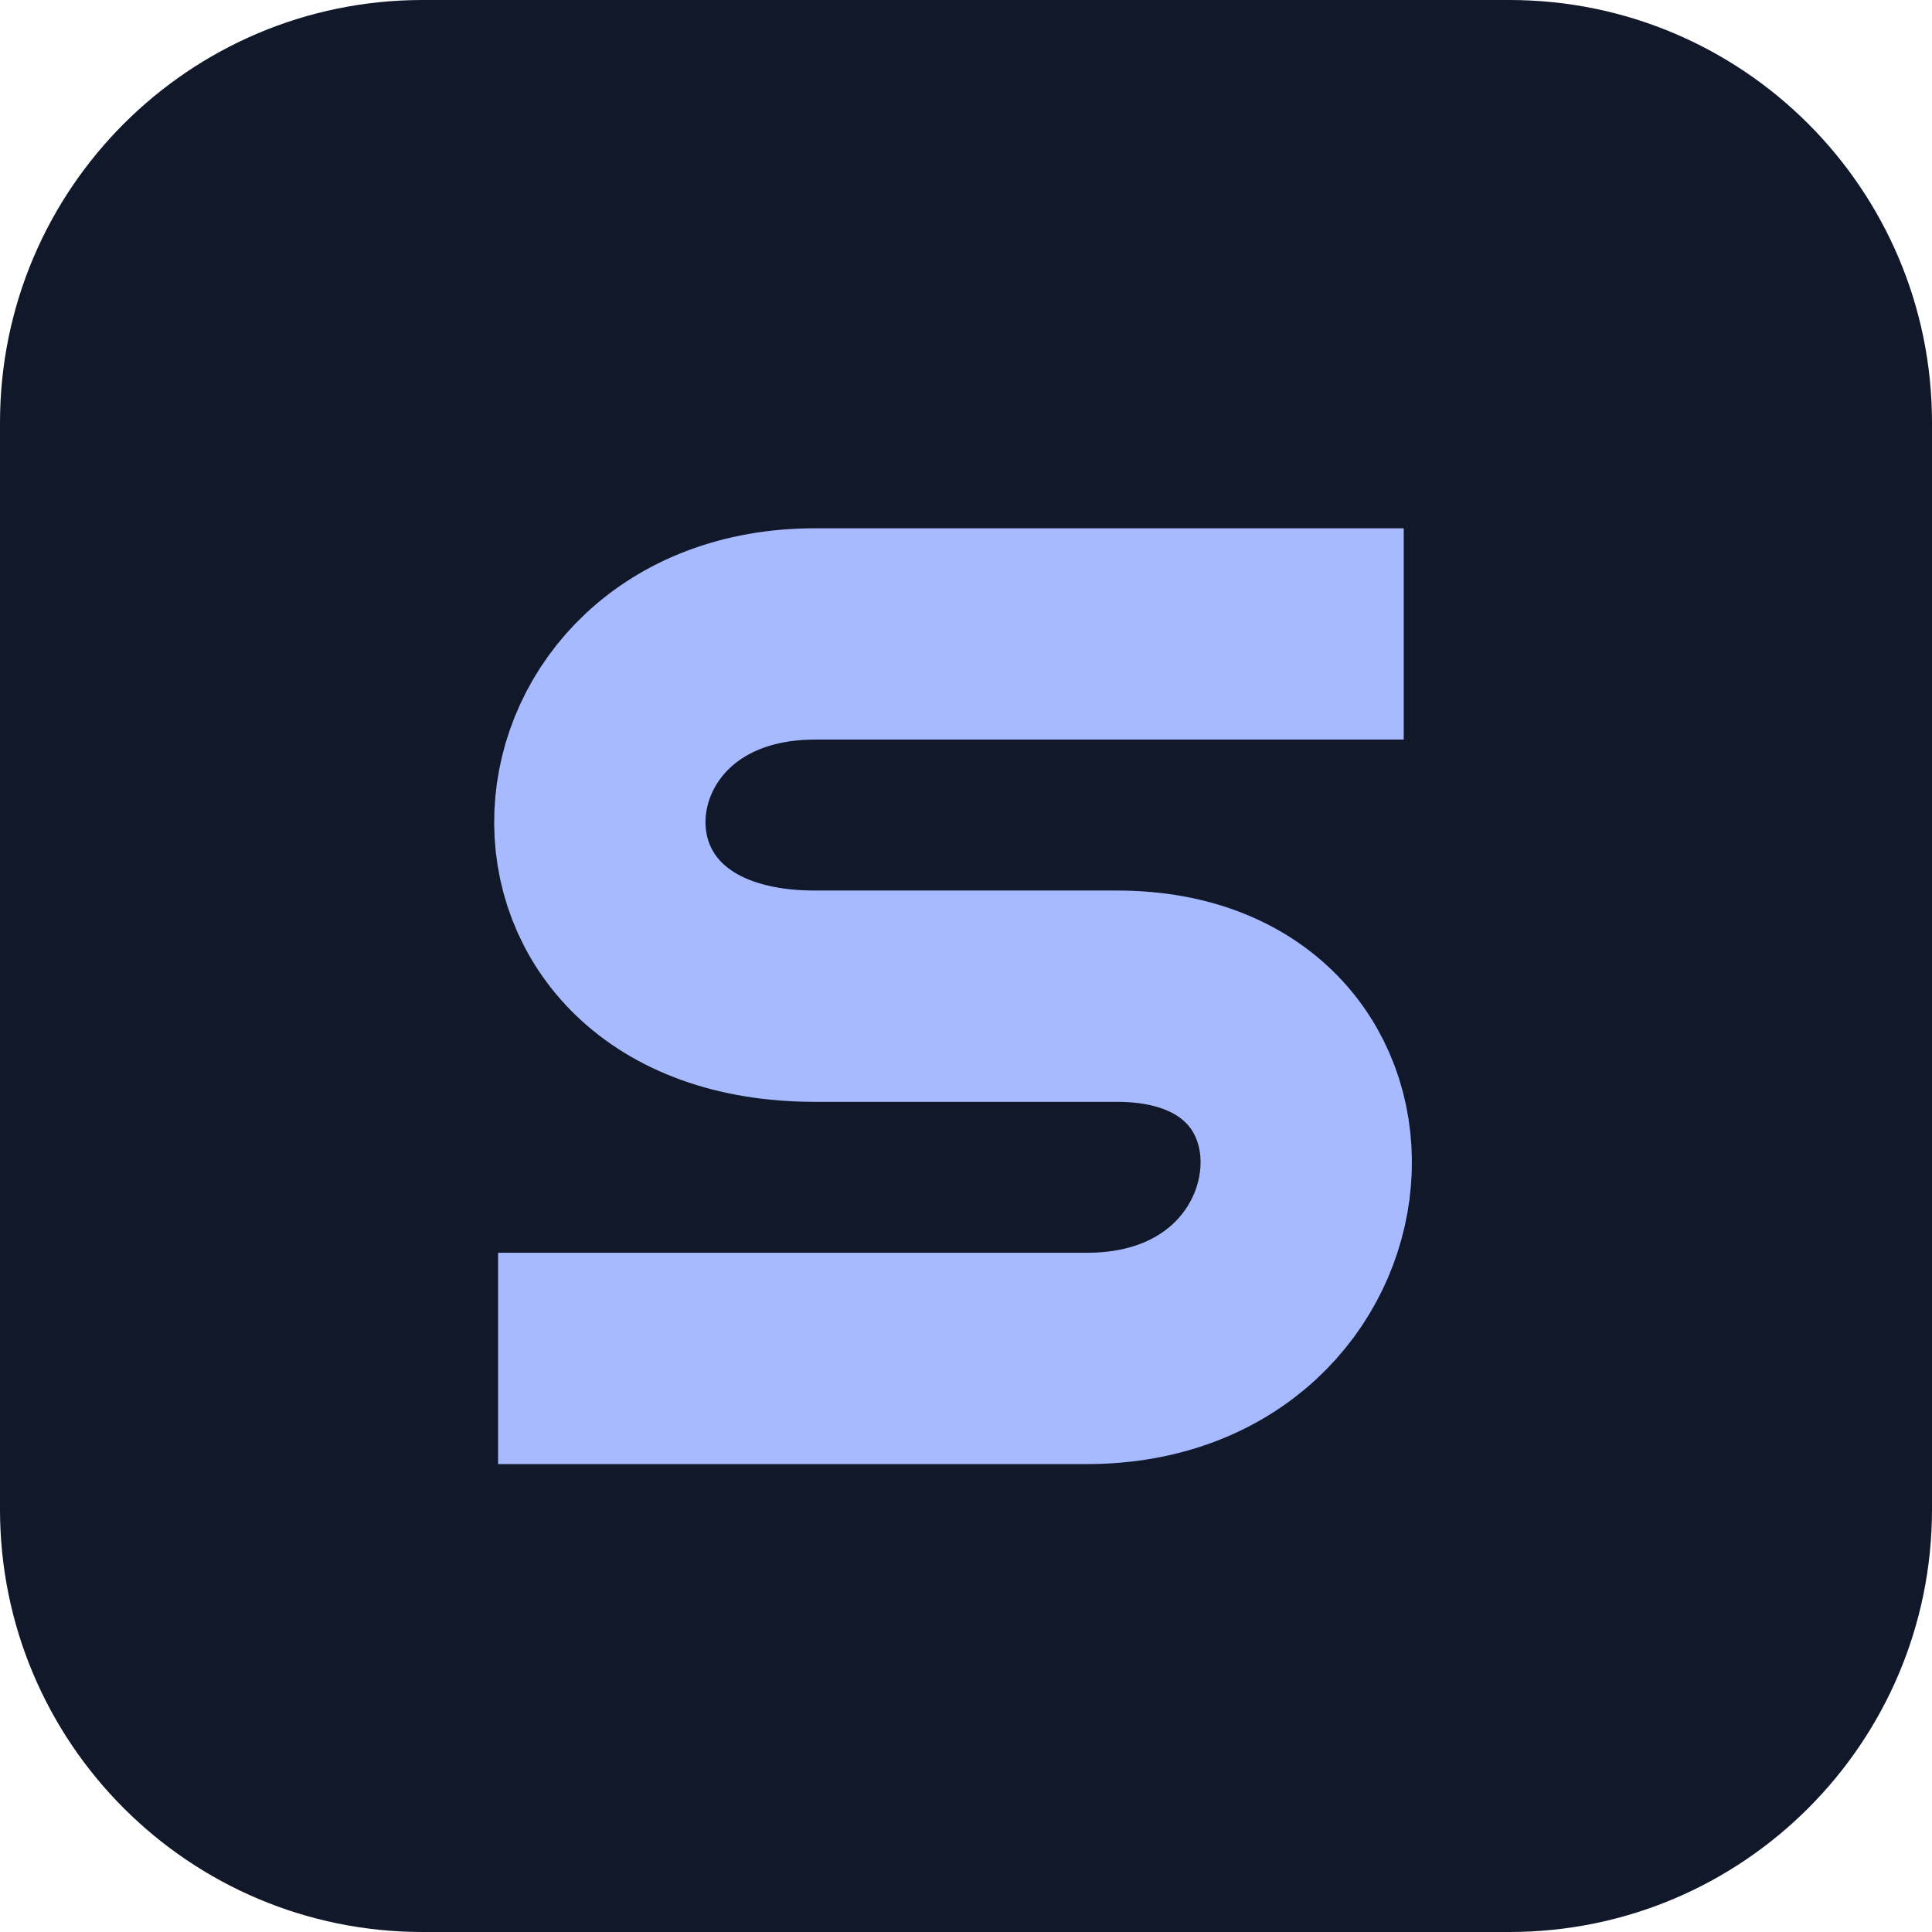
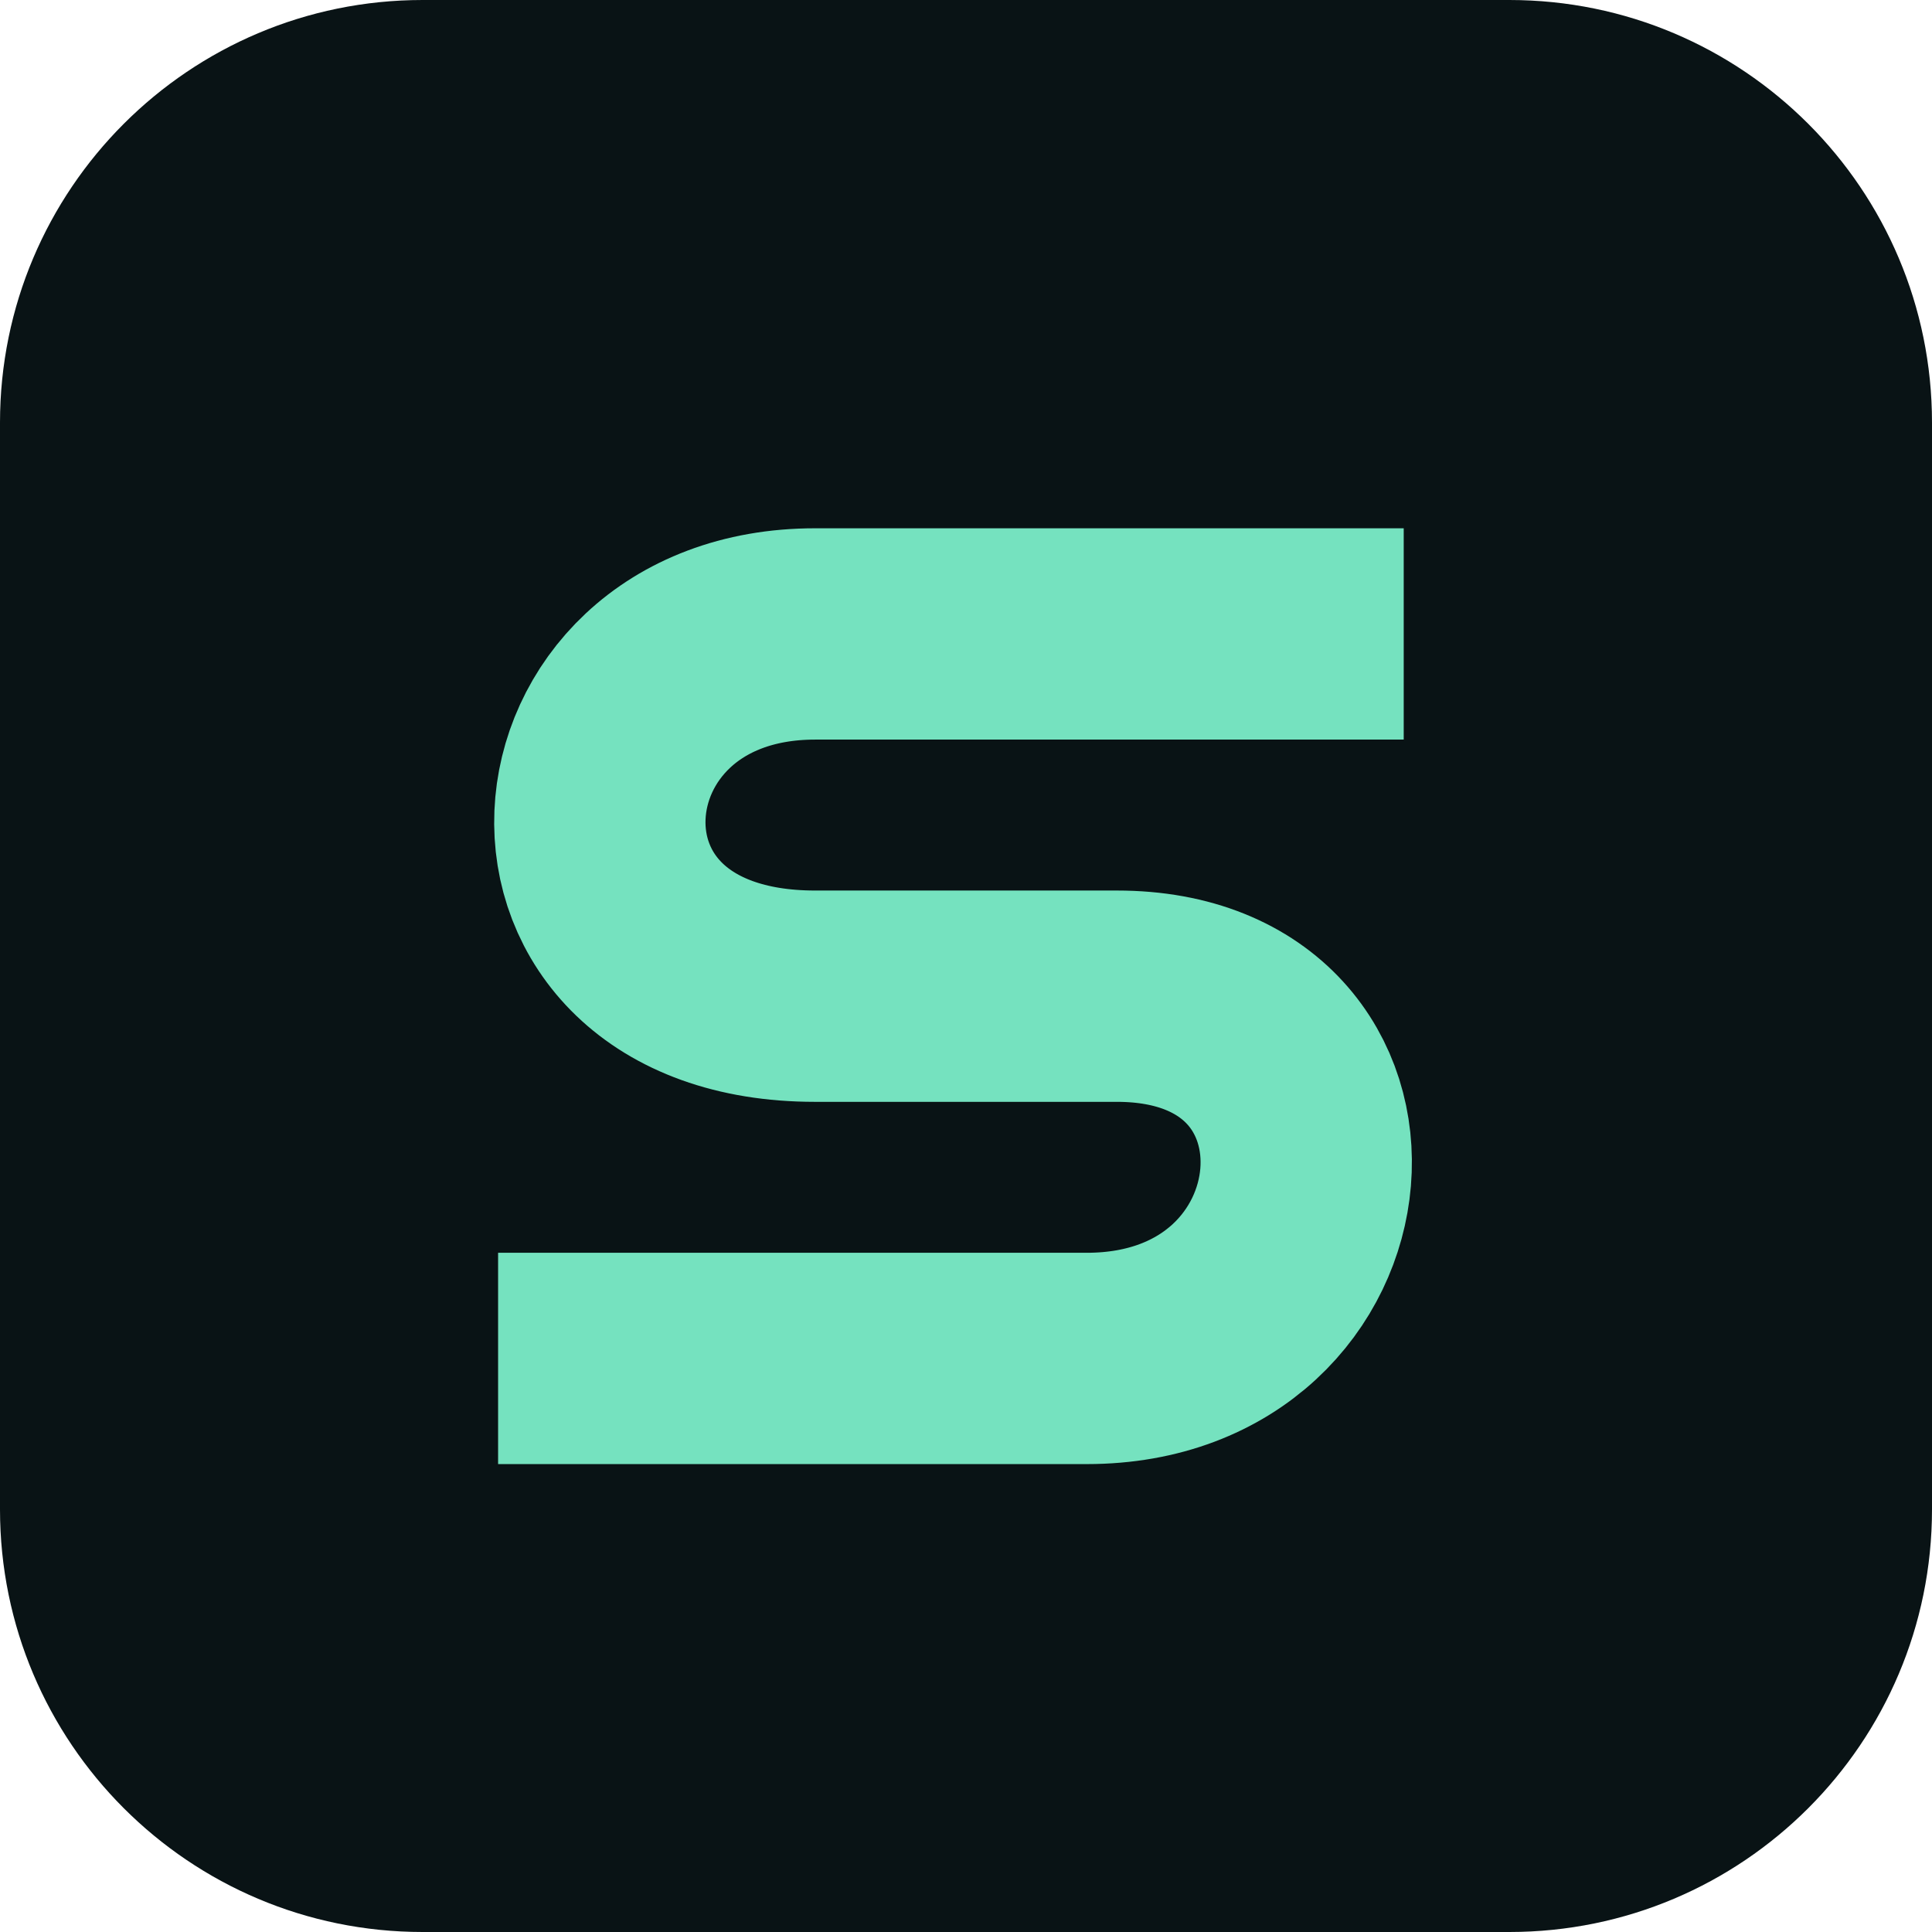
<svg xmlns="http://www.w3.org/2000/svg" viewBox="0 0 64 64">
-   <rect width="64" height="64" rx="14" fill="#10182a" />
-   <path d="M43 21H27c-9 0-10 12 0 12h10c9 0 8 12-1 12H20" fill="none" stroke="#a7baff" stroke-width="7" stroke-linecap="square" />
+   <rect width="64" height="64" rx="14" fill="#091315" />
+   <path d="M43 21H27c-9 0-10 12 0 12h10c9 0 8 12-1 12H20" fill="none" stroke="#75e2bf" stroke-width="7" stroke-linecap="square" />
</svg>
